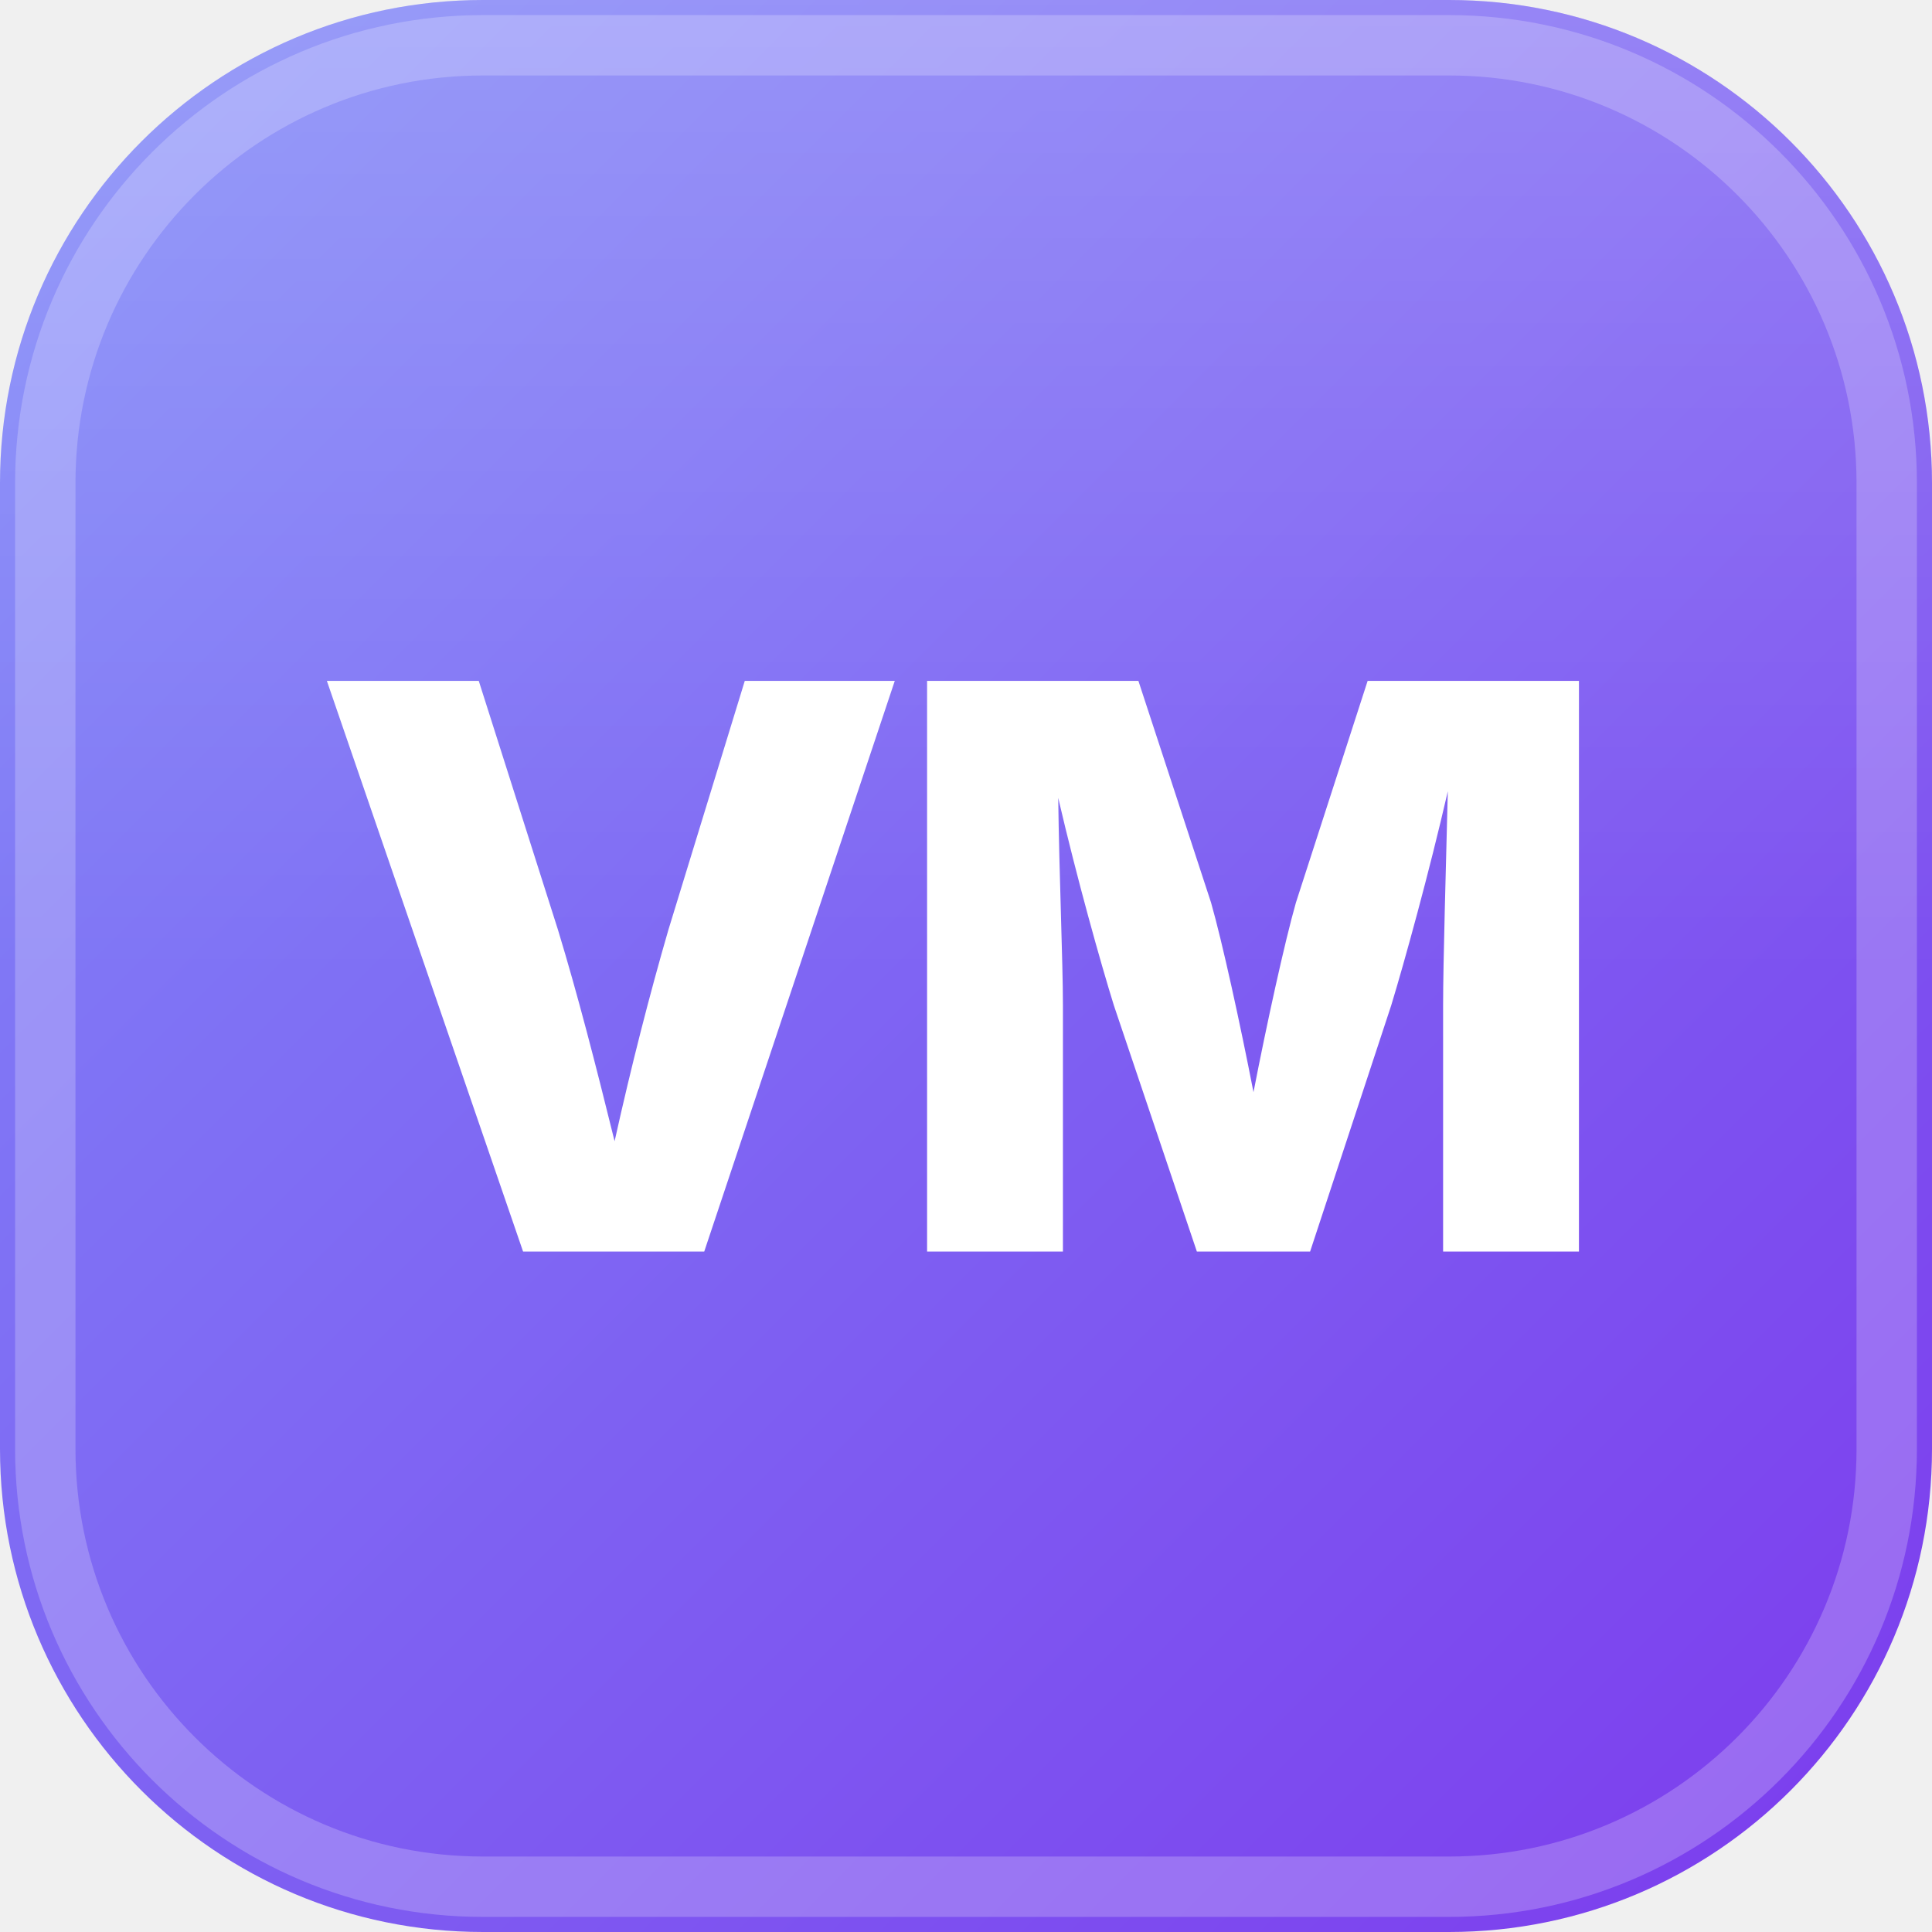
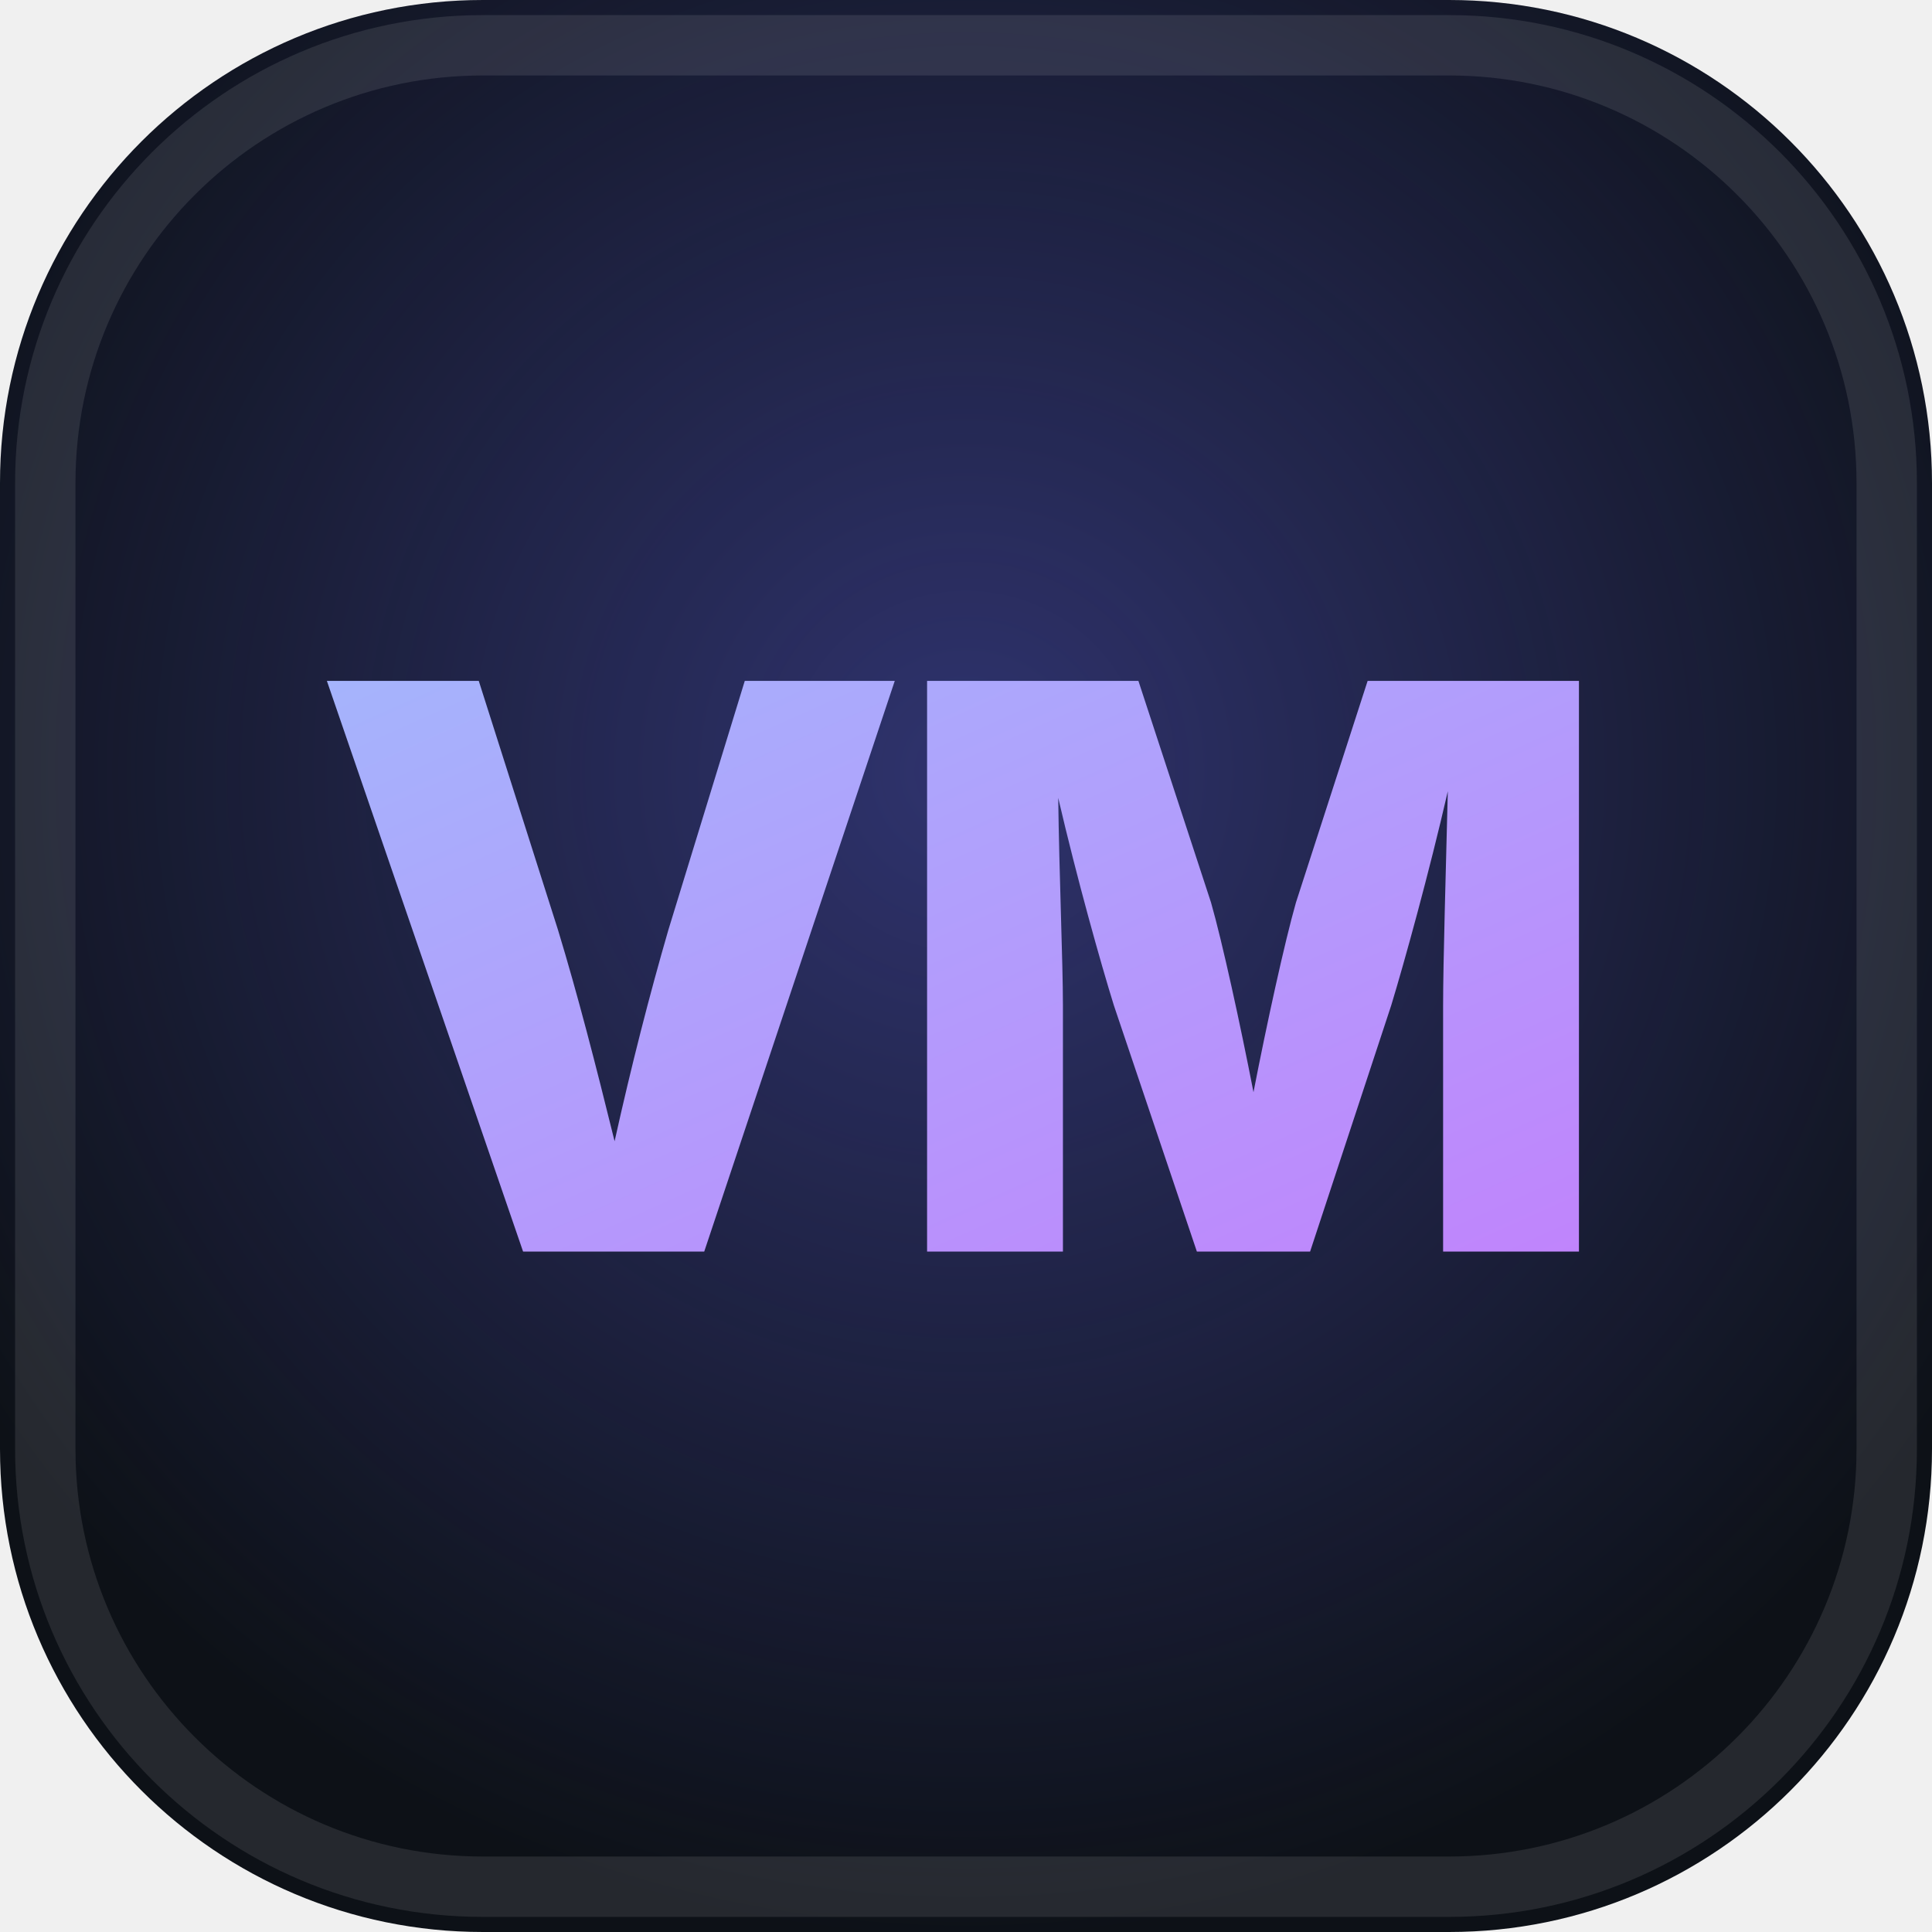
<svg xmlns="http://www.w3.org/2000/svg" viewBox="0 0 32 32">
  <defs>
-     <linearGradient id="bg" x1="0%" y1="0%" x2="100%" y2="100%">
-       <stop offset="0%" stop-color="#818cf8" />
-       <stop offset="100%" stop-color="#7c3aed" />
+     <radialGradient id="glow" cx="50%" cy="40%" r="60%">
+       <stop offset="0%" stop-color="#6366f1" stop-opacity="0.4" />
+       <stop offset="100%" stop-color="#6366f1" stop-opacity="0" />
+     </radialGradient>
+     <linearGradient id="text-grad" x1="0%" y1="0%" x2="100%" y2="100%">
+       <stop offset="0%" stop-color="#a5b4fc" />
+       <stop offset="100%" stop-color="#c084fc" />
    </linearGradient>
-     <linearGradient id="shine" x1="0%" y1="0%" x2="0%" y2="100%">
-       <stop offset="0%" stop-color="rgba(255,255,255,0.18)" />
-       <stop offset="100%" stop-color="rgba(255,255,255,0)" />
-     </linearGradient>
-     <clipPath id="clip">
-       <rect width="32" height="32" rx="8" />
-     </clipPath>
  </defs>
-   <rect width="32" height="32" rx="8" fill="url(#bg)" />
-   <rect width="32" height="16" fill="url(#shine)" clip-path="url(#clip)" />
-   <rect x="0.75" y="0.75" width="30.5" height="30.5" rx="7.25" fill="none" stroke="rgba(255,255,255,0.22)" stroke-width="1" />
-   <text x="16" y="16" font-family="Inter, Arial, sans-serif" font-size="13" font-weight="800" fill="white" text-anchor="middle" dominant-baseline="central" letter-spacing="-0.5">VM</text>
+   <rect width="32" height="32" rx="8" fill="#0d1117" />
+   <rect width="32" height="32" rx="8" fill="url(#glow)" />
+   <rect x="0.75" y="0.75" width="30.5" height="30.5" rx="7.25" fill="none" stroke="rgba(255,255,255,0.1)" stroke-width="1" />
+   <text x="16" y="16" font-family="Inter, Arial, sans-serif" font-size="13" font-weight="800" fill="url(#text-grad)" text-anchor="middle" dominant-baseline="central" letter-spacing="-0.5">VM</text>
</svg>
